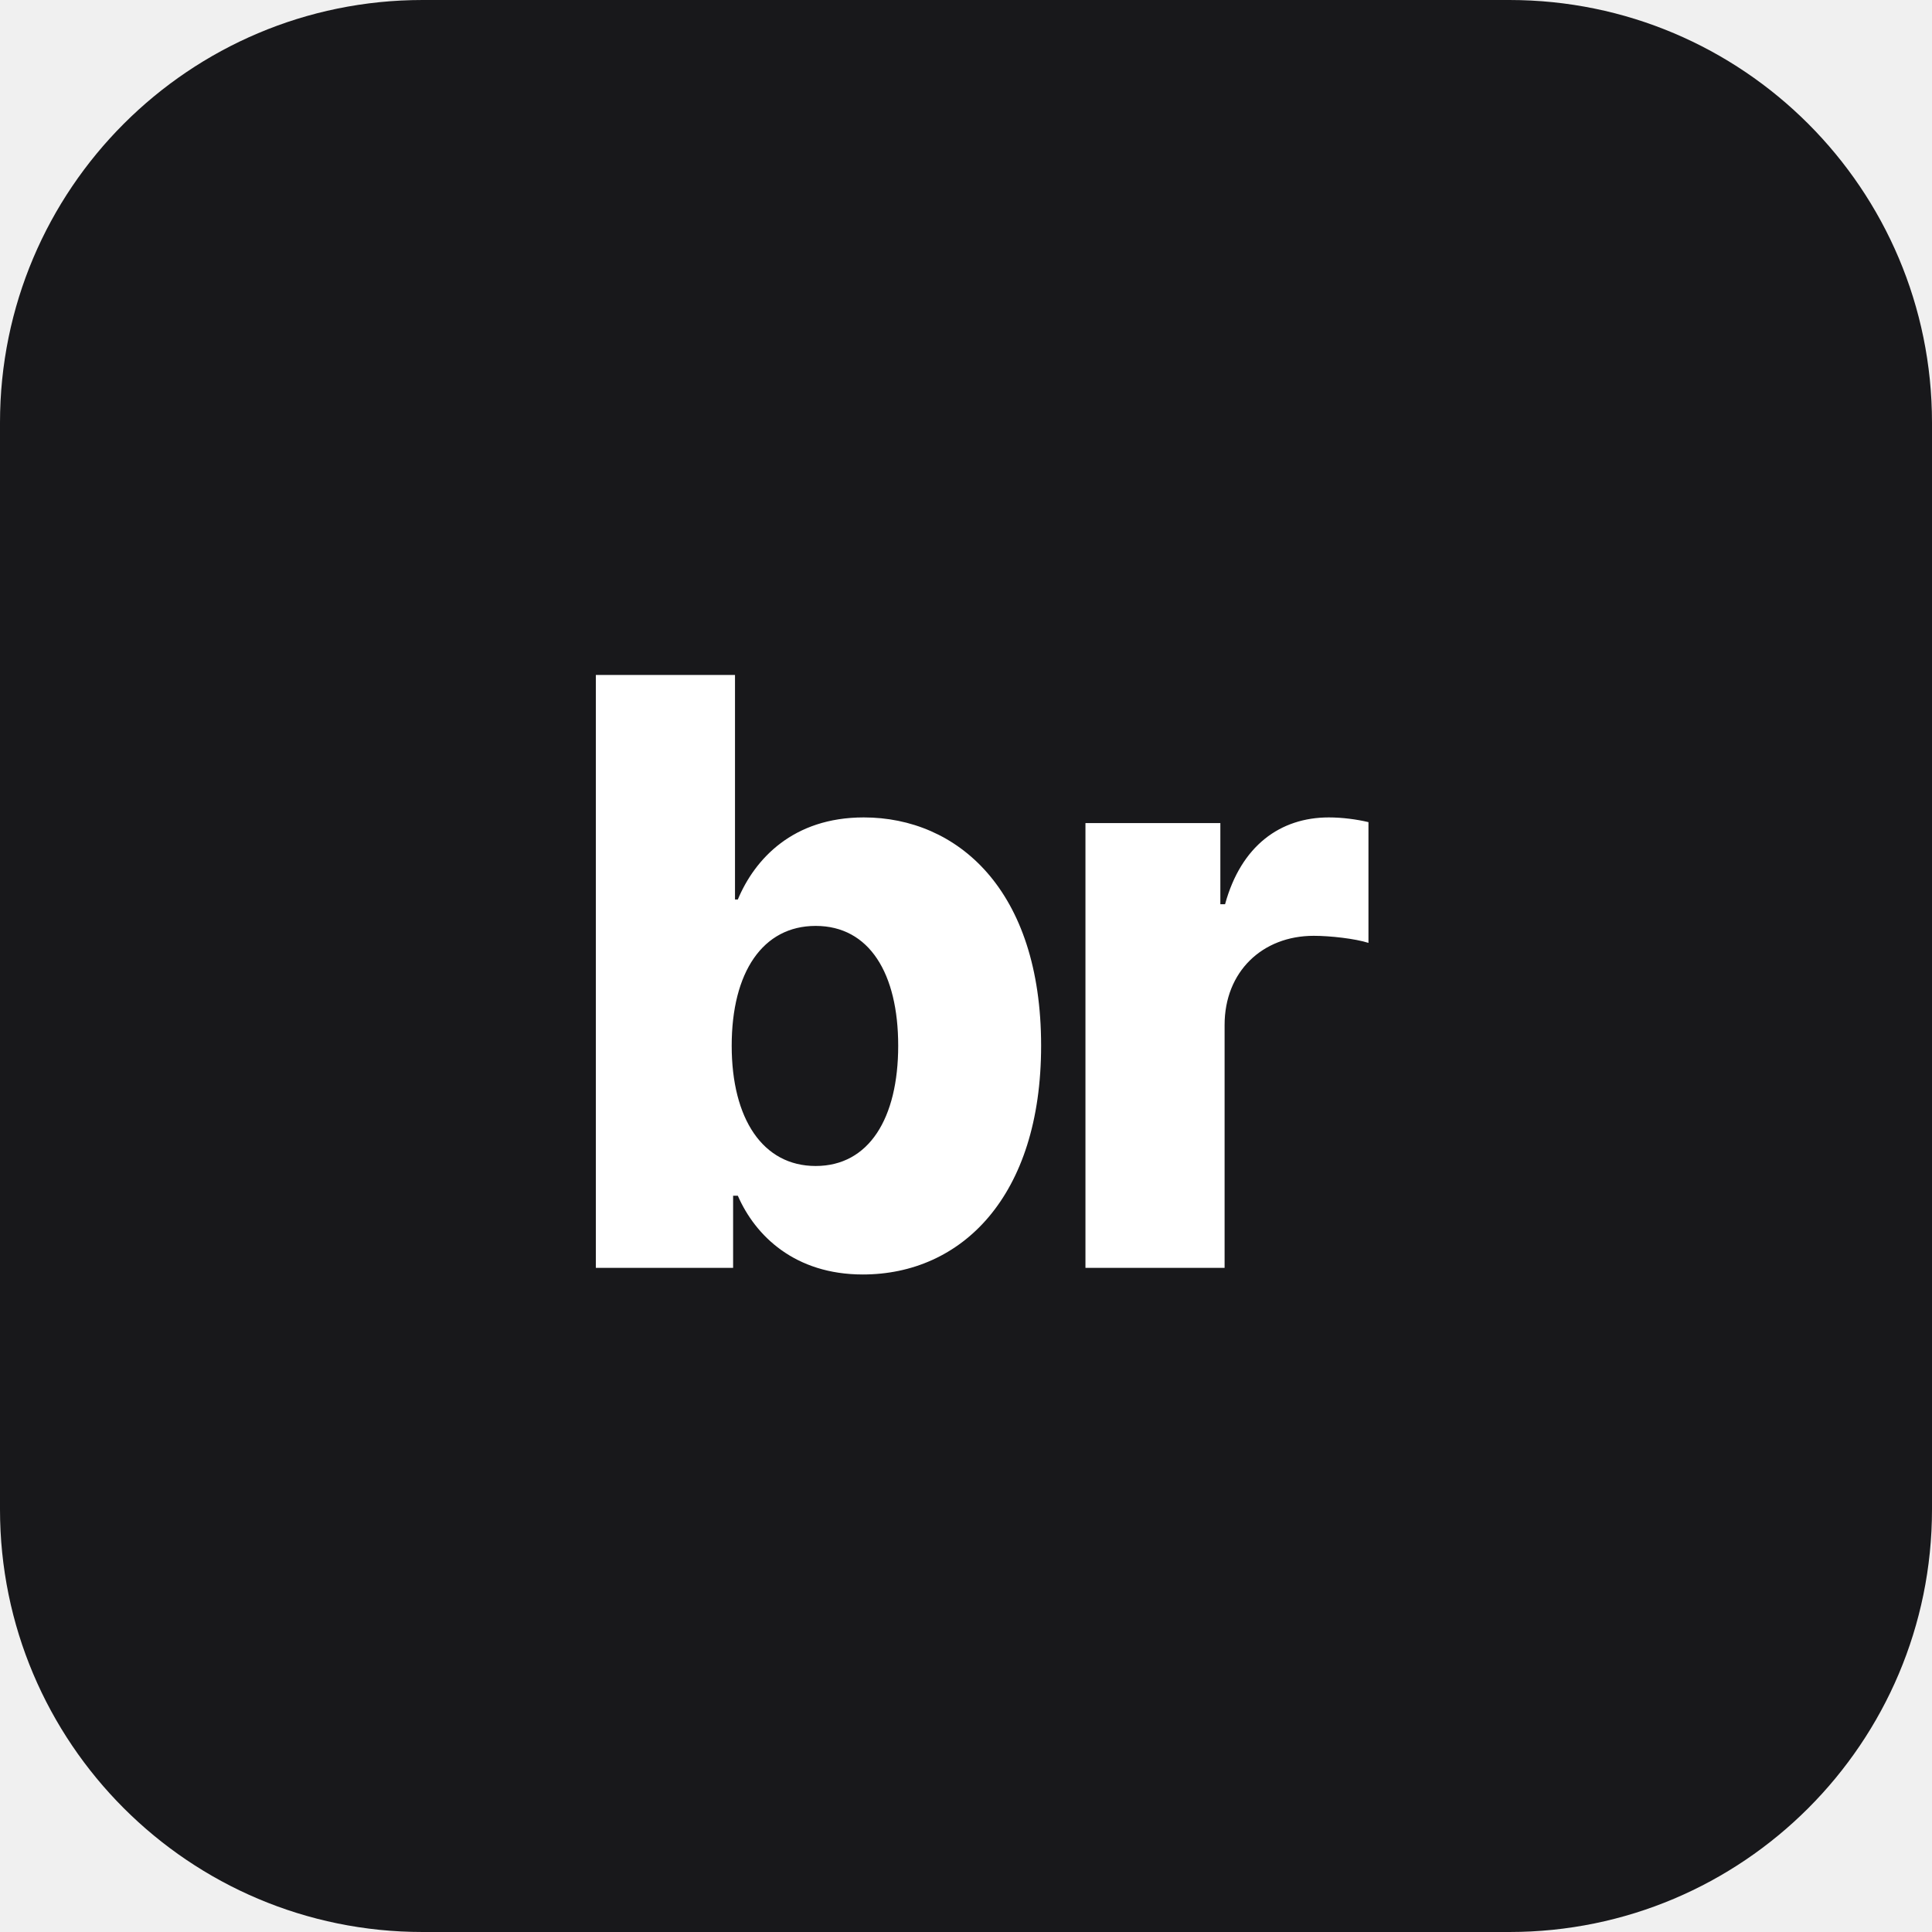
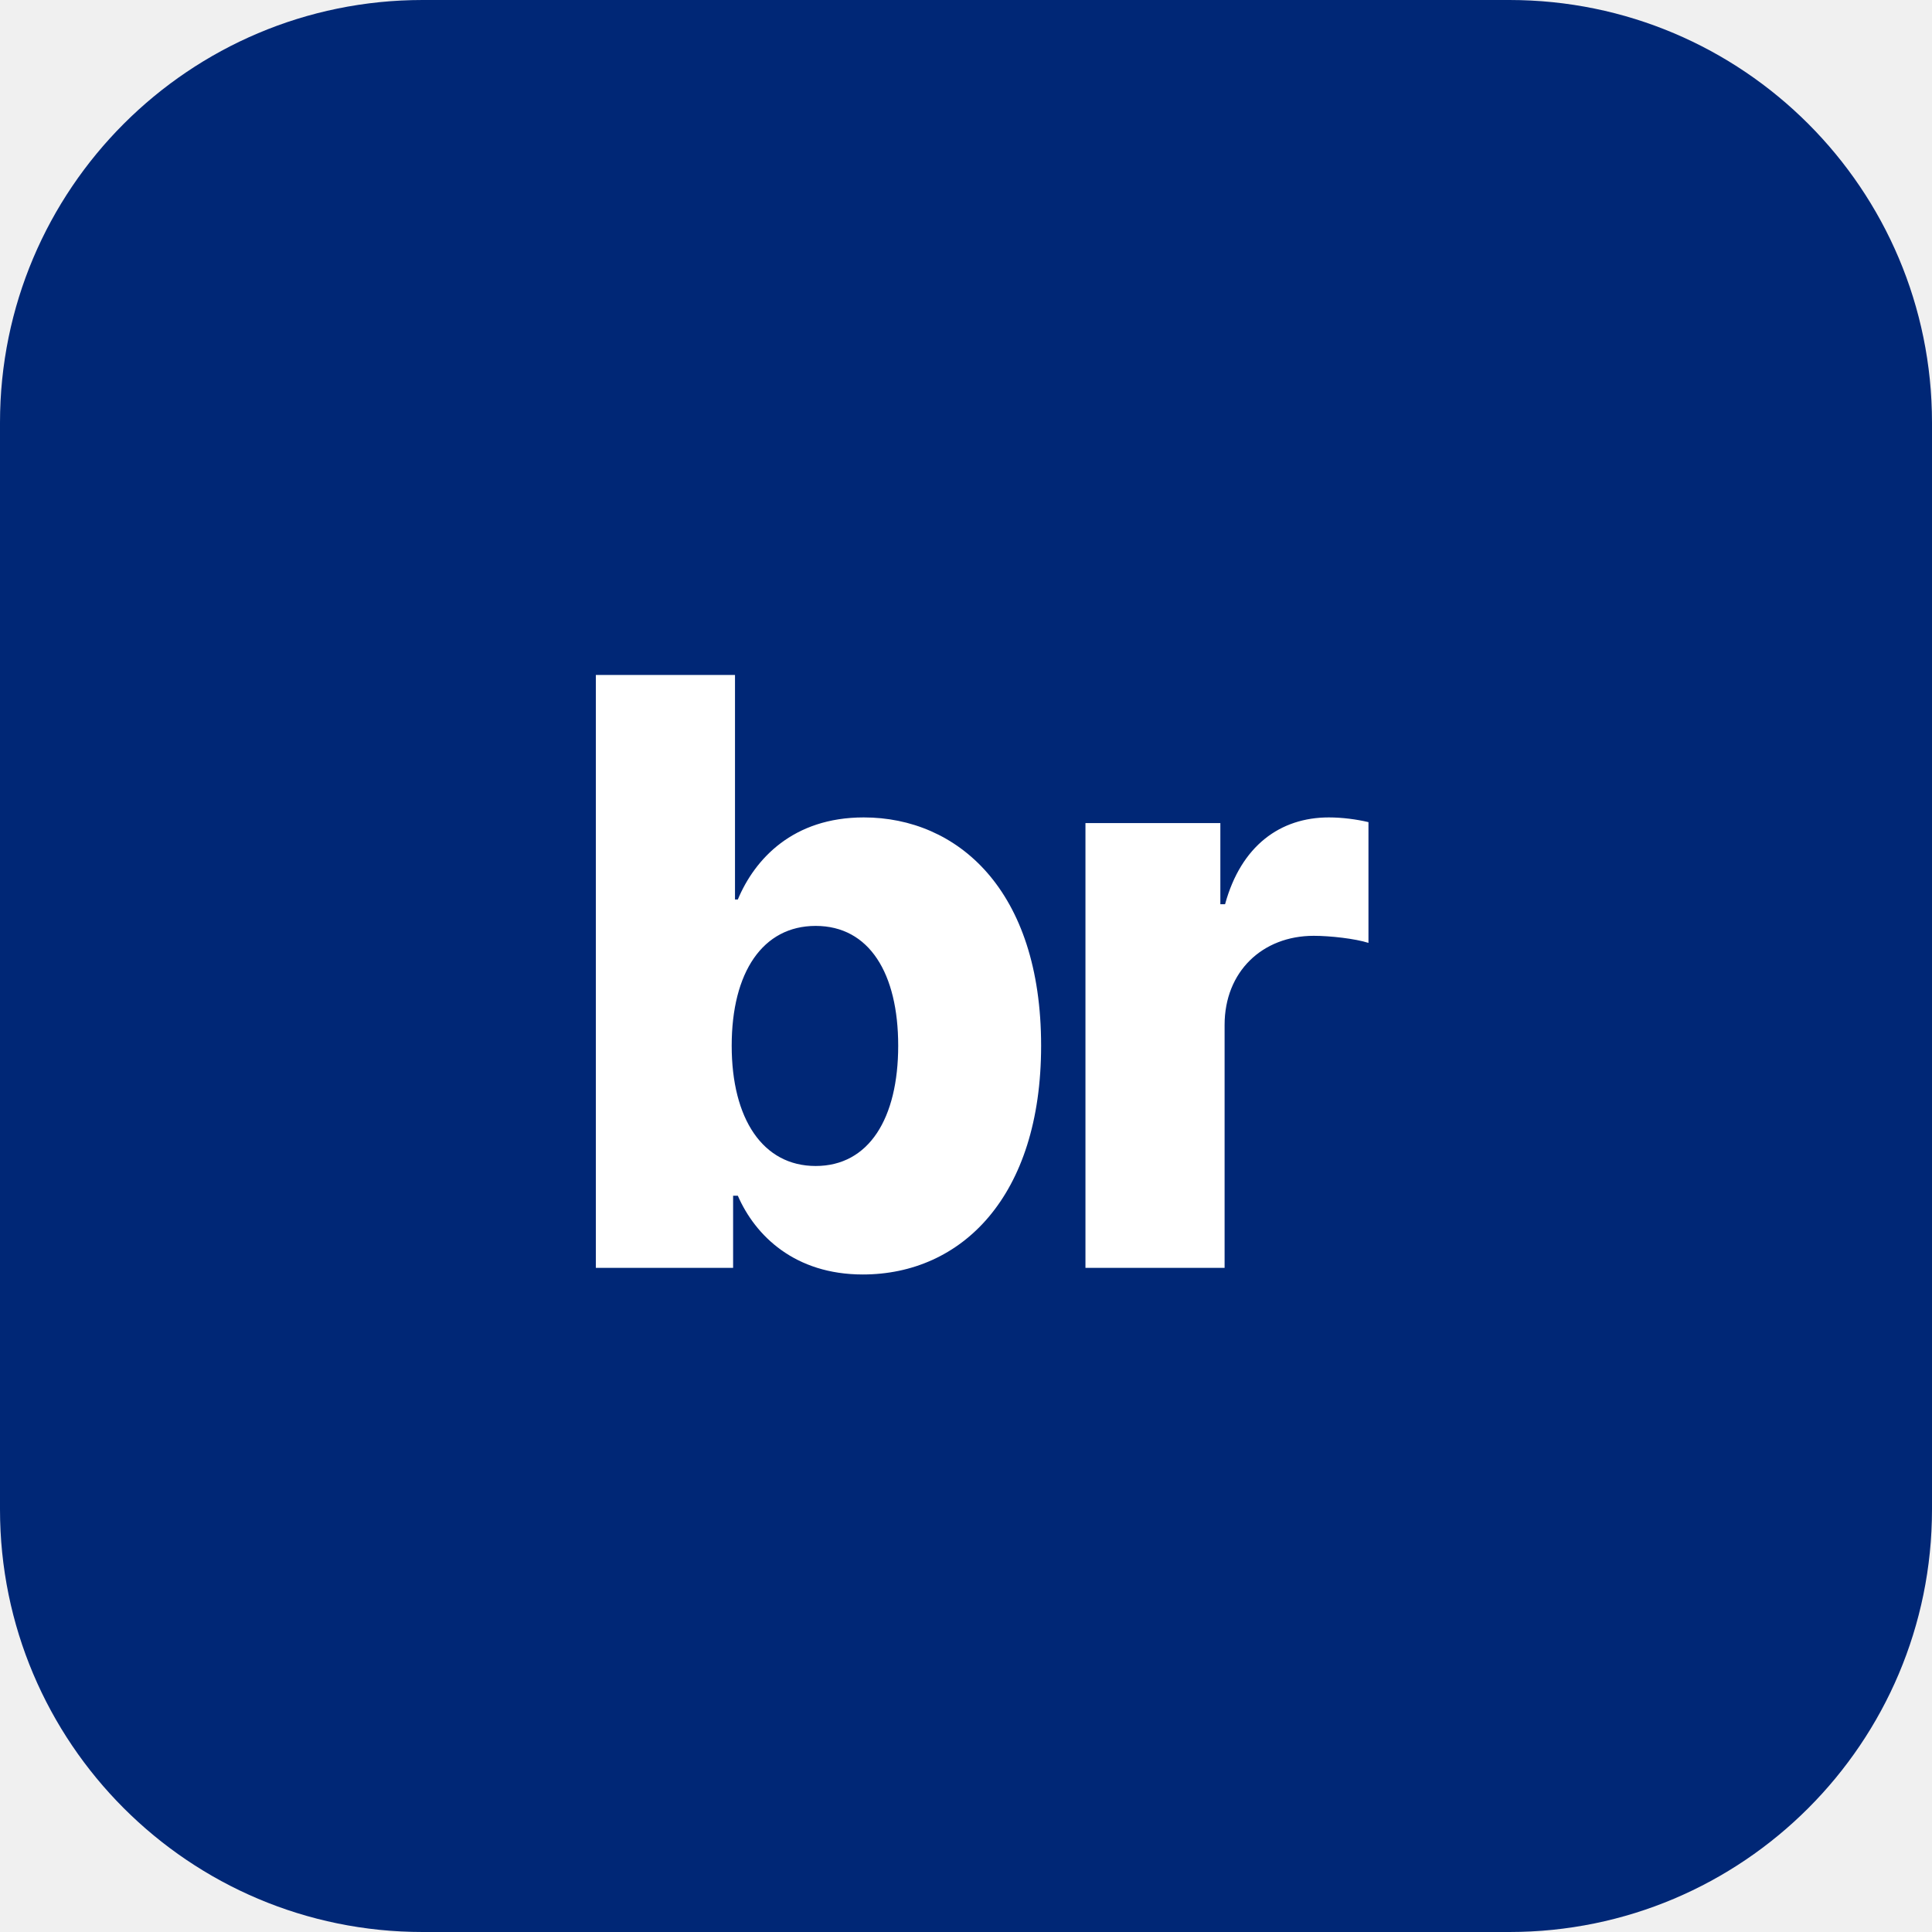
<svg xmlns="http://www.w3.org/2000/svg" viewBox="0 0 64 64">
-   <rect width="64" height="64" rx="14" fill="#18181b" />
+   <rect width="64" height="64" rx="14" fill="#002776" />
  <text x="32" y="42" font-family="Inter,Segoe UI,system-ui,sans-serif" font-size="27" font-weight="800" fill="#ffffff" text-anchor="middle" letter-spacing="-1">br</text>
</svg>
